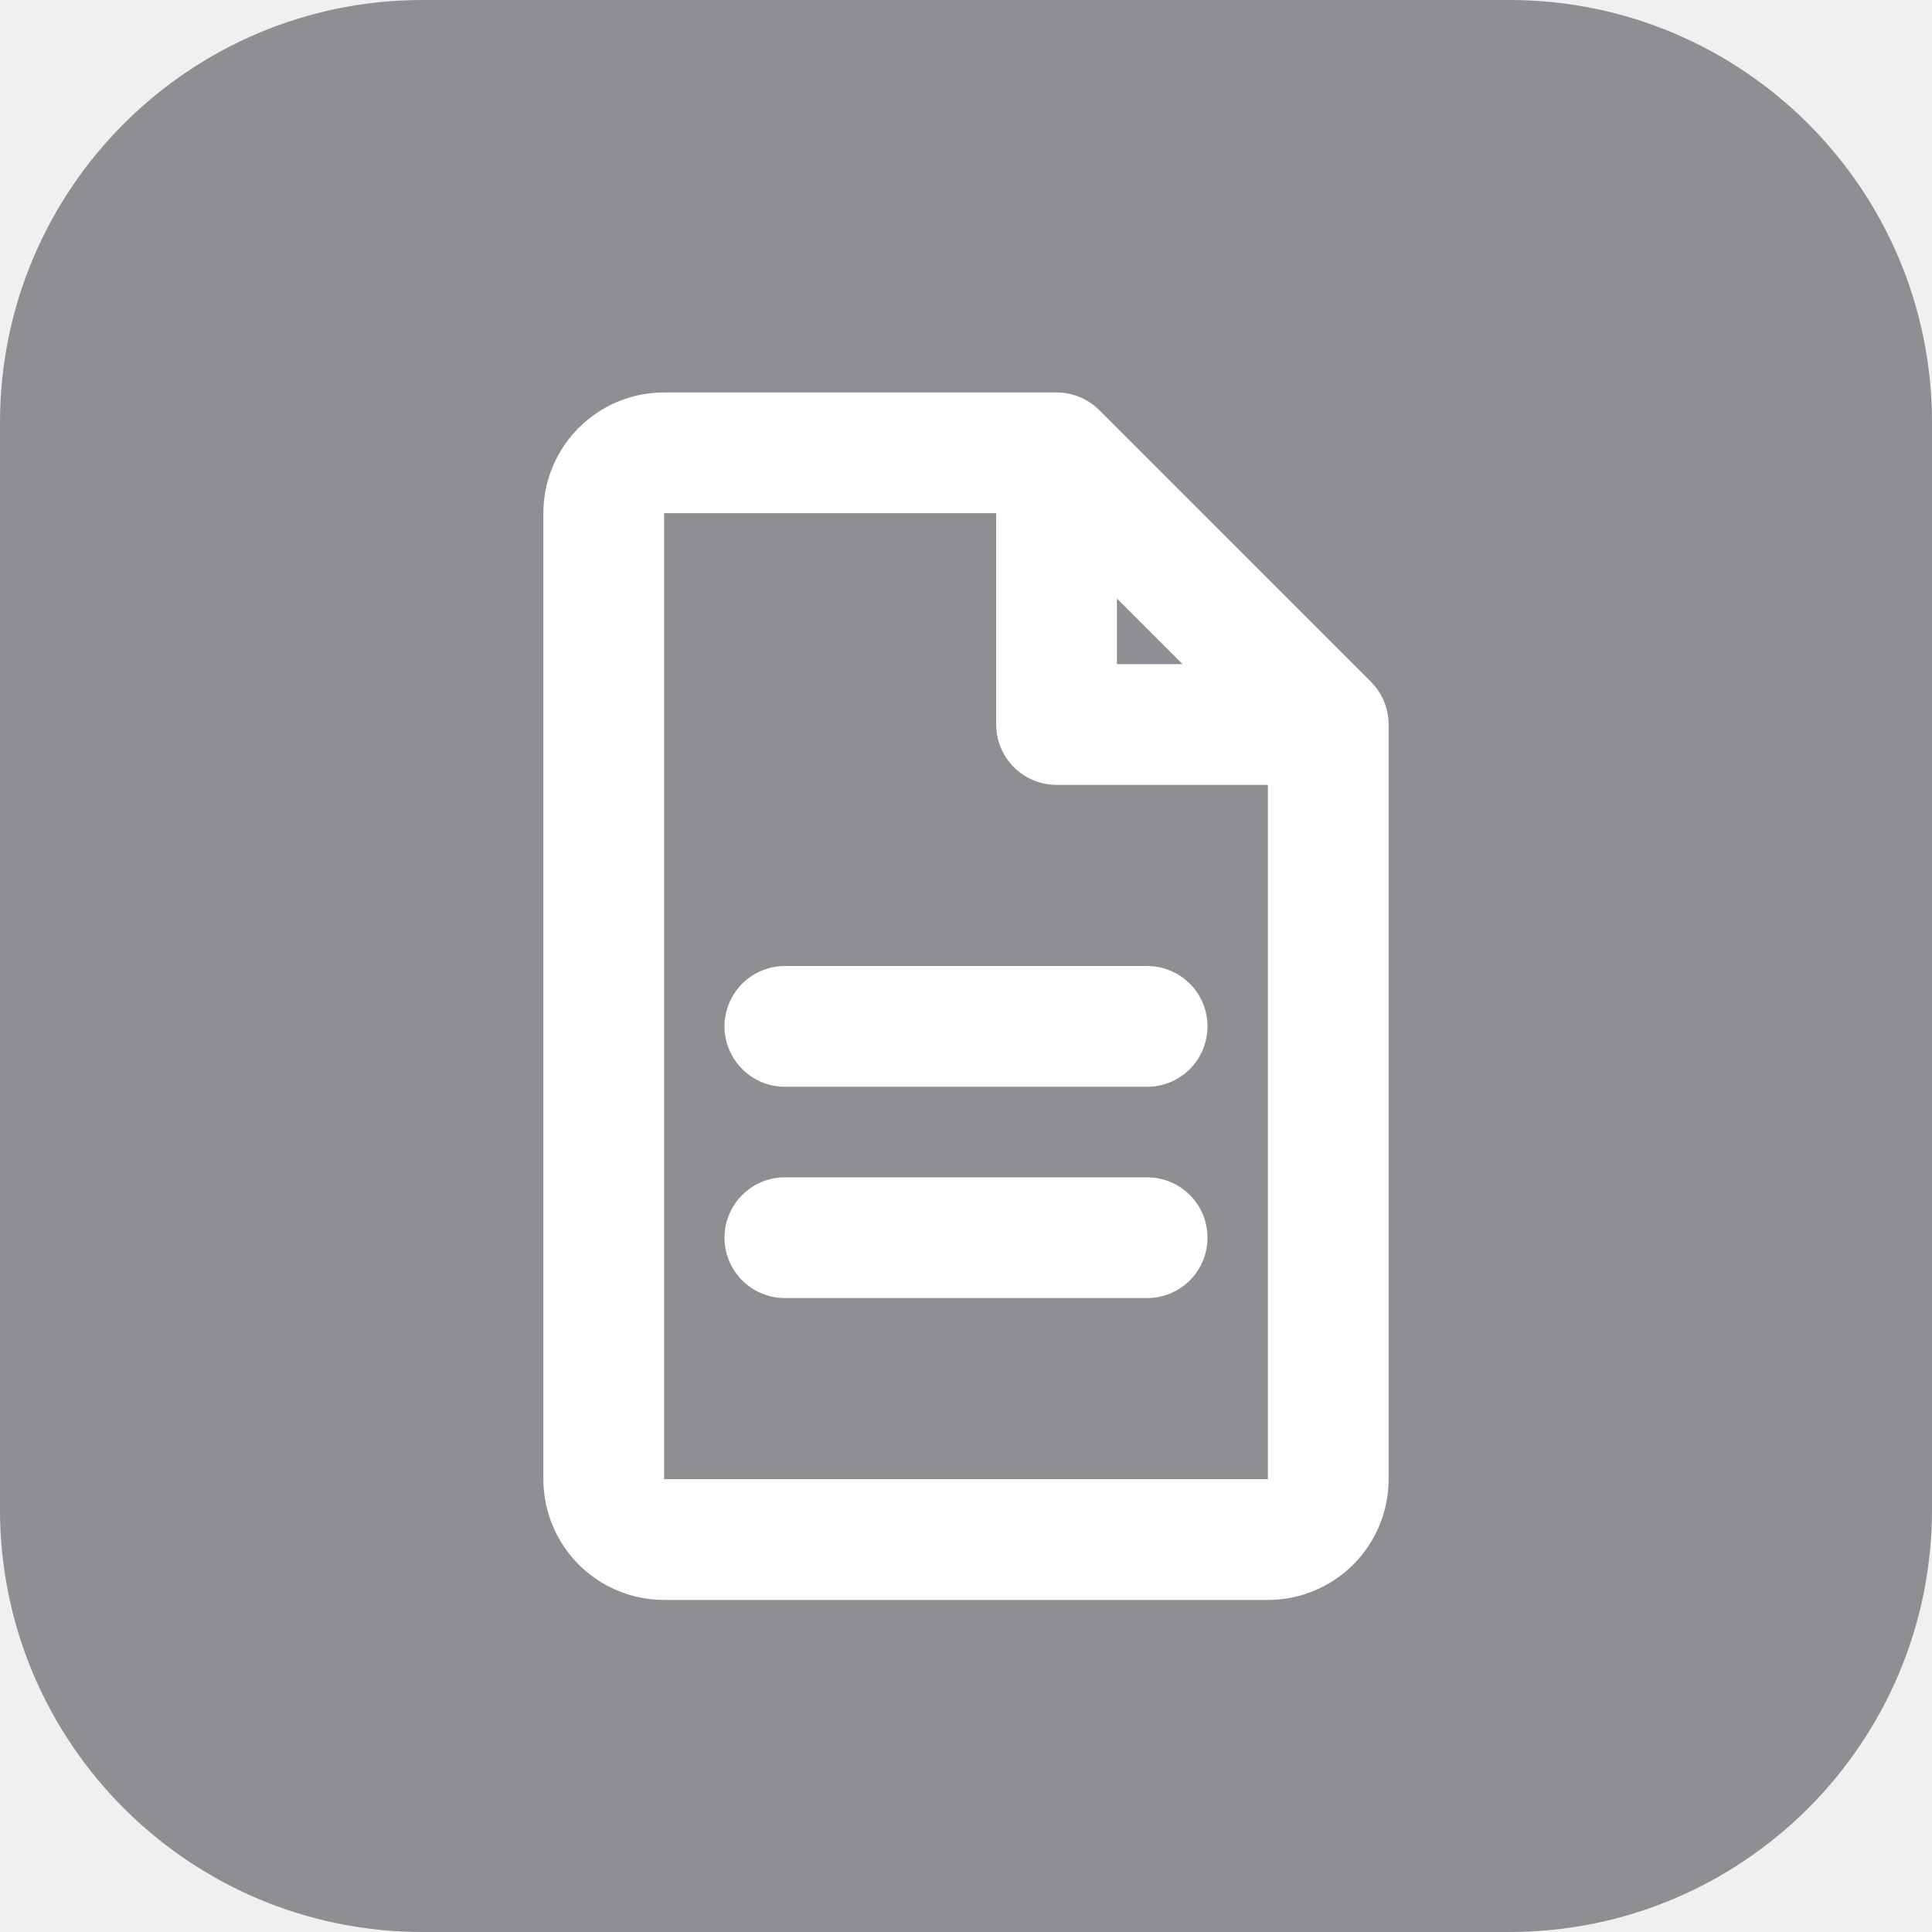
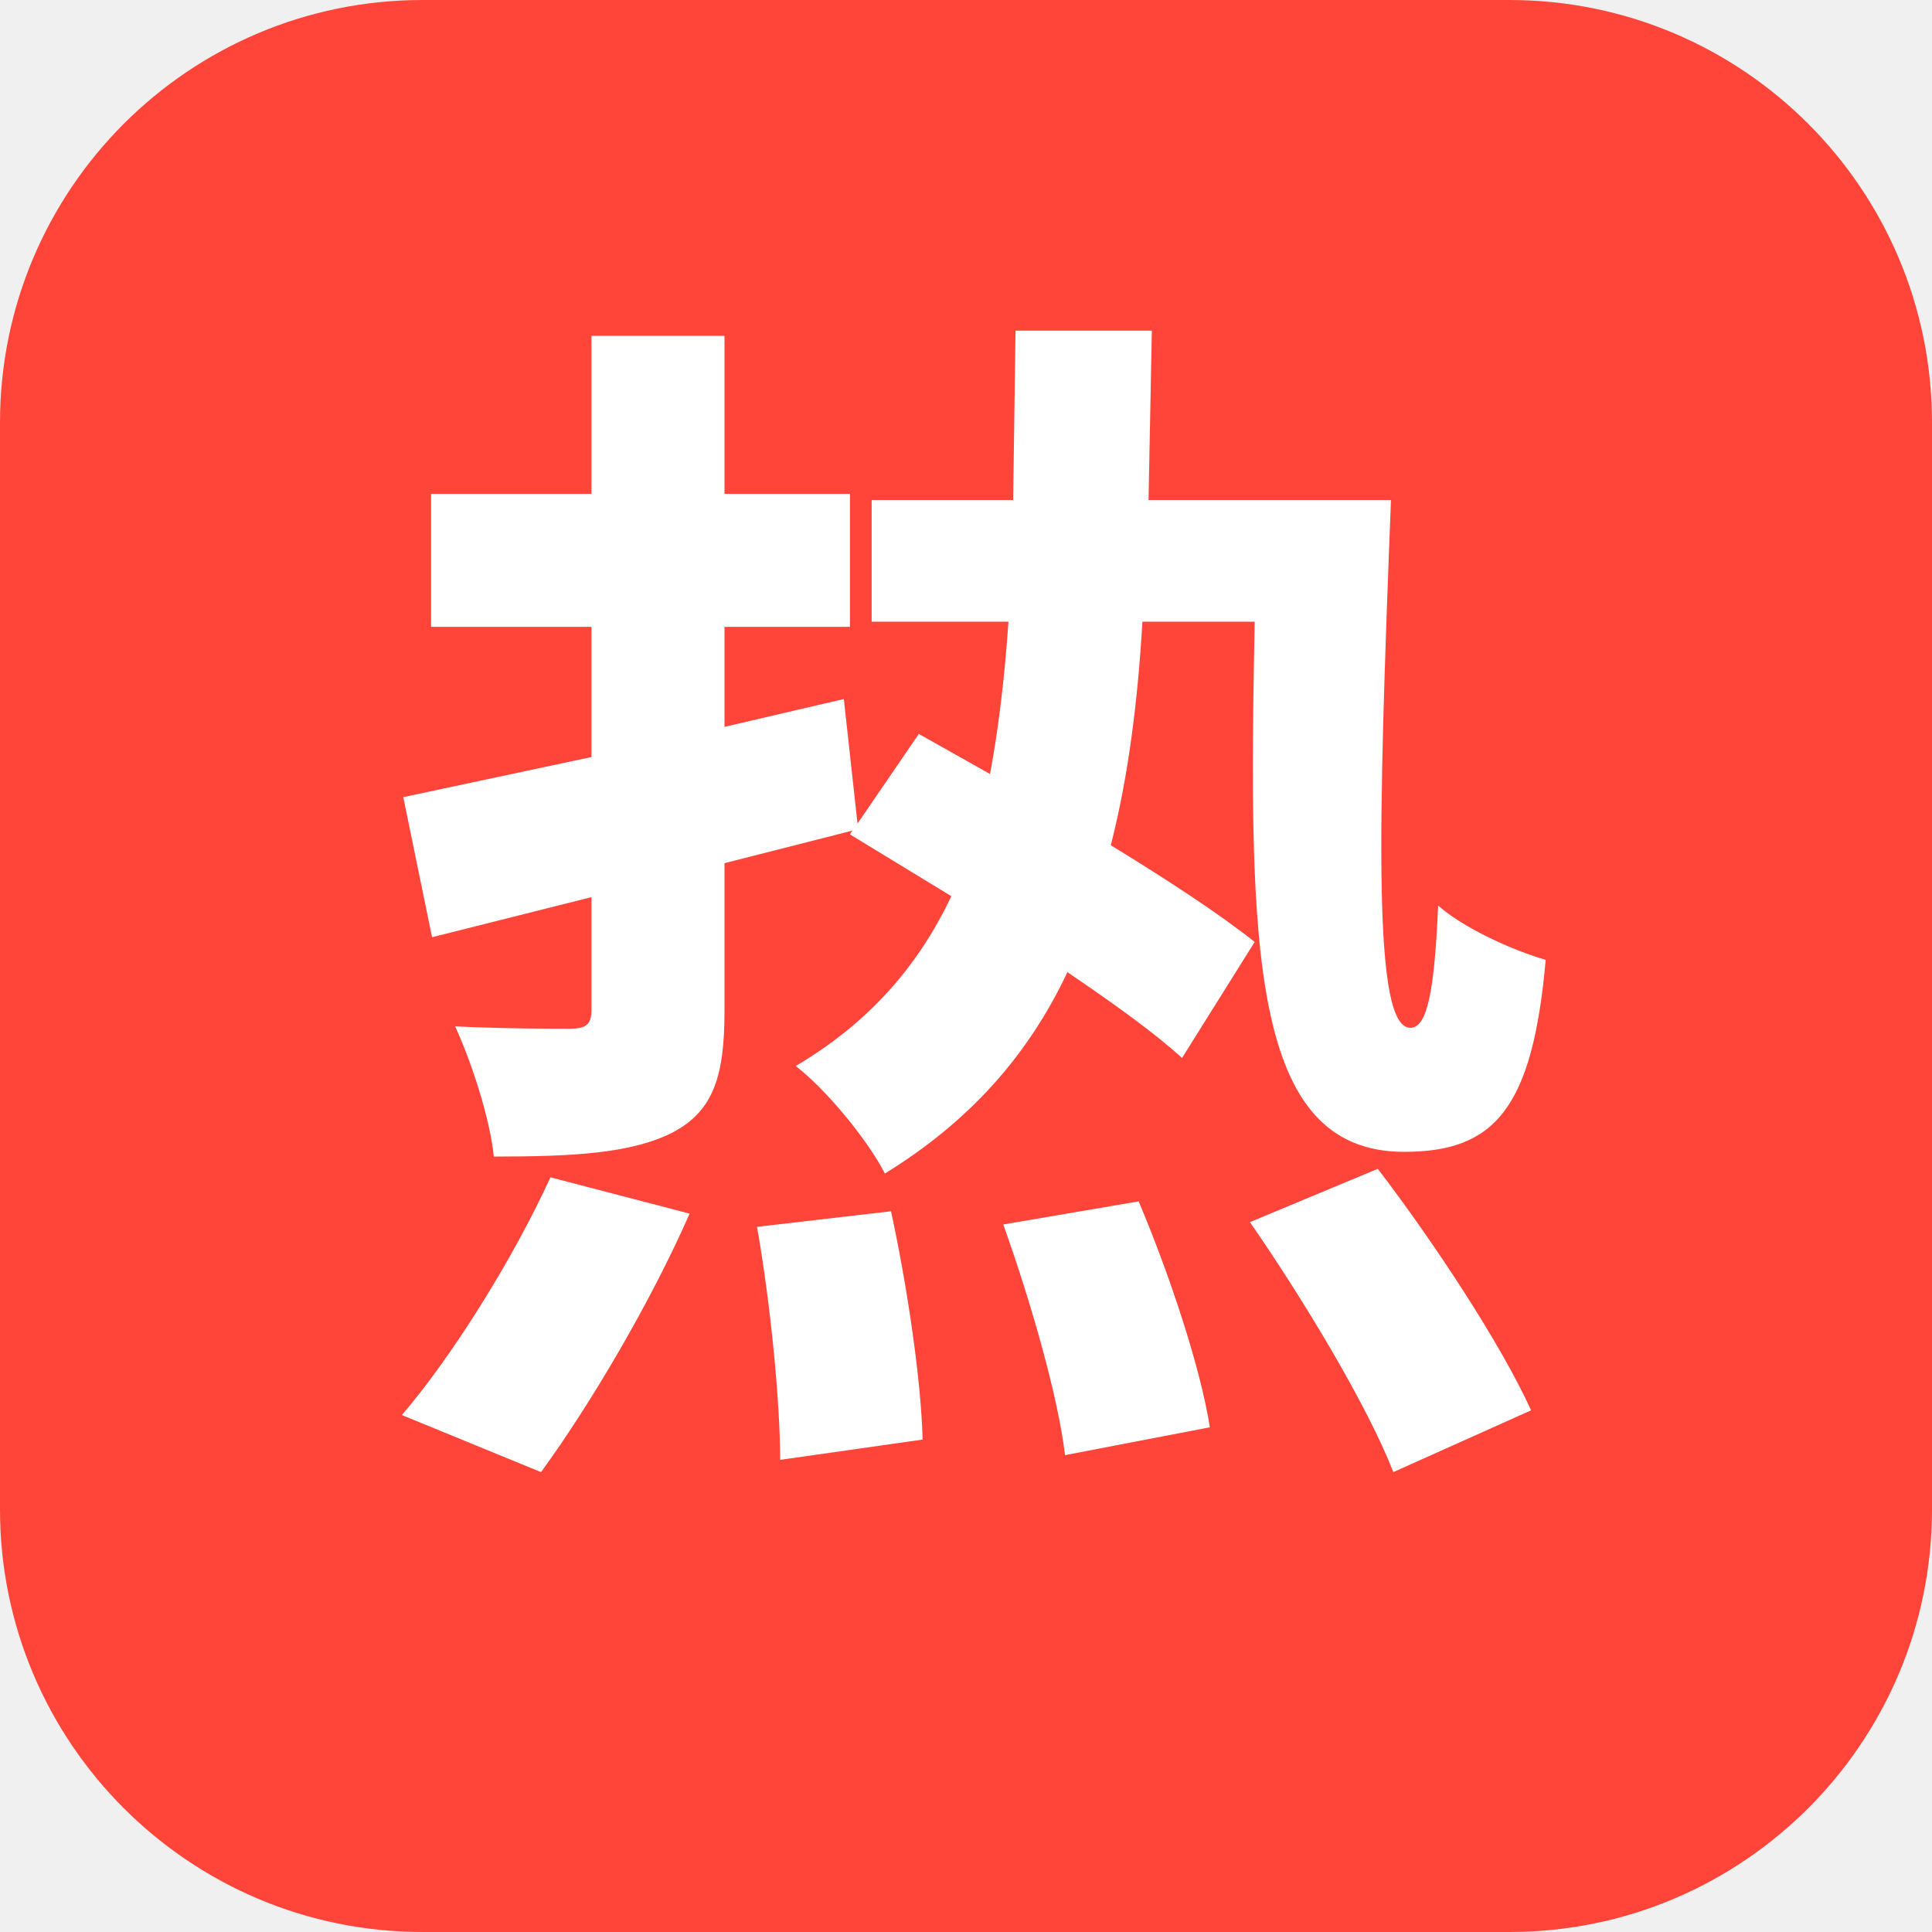
<svg xmlns="http://www.w3.org/2000/svg" viewBox="0 0 64 64">
-   <rect width="64" height="64" rx="14" fill="#8e8e93" />
-   <path d="M22 15h13l9 9v25a2 2 0 0 1-2 2H22a2 2 0 0 1-2-2V17a2 2 0 0 1 2-2Z" fill="none" stroke="#ffffff" stroke-width="4" stroke-linejoin="round" />
-   <path d="M35 15v9h9" fill="none" stroke="#ffffff" stroke-width="4" stroke-linejoin="round" />
-   <path d="M26 34h12M26 41h12" stroke="#ffffff" stroke-width="4" stroke-linecap="round" />
+   <rect width="64" height="64" rx="14" fill="#ff453a" />
+   <text x="32" y="45" text-anchor="middle" font-family="-apple-system, 'PingFang SC', 'Hiragino Sans GB', 'Microsoft YaHei', sans-serif" font-size="40" font-weight="600" fill="#ffffff">热</text>
</svg>
